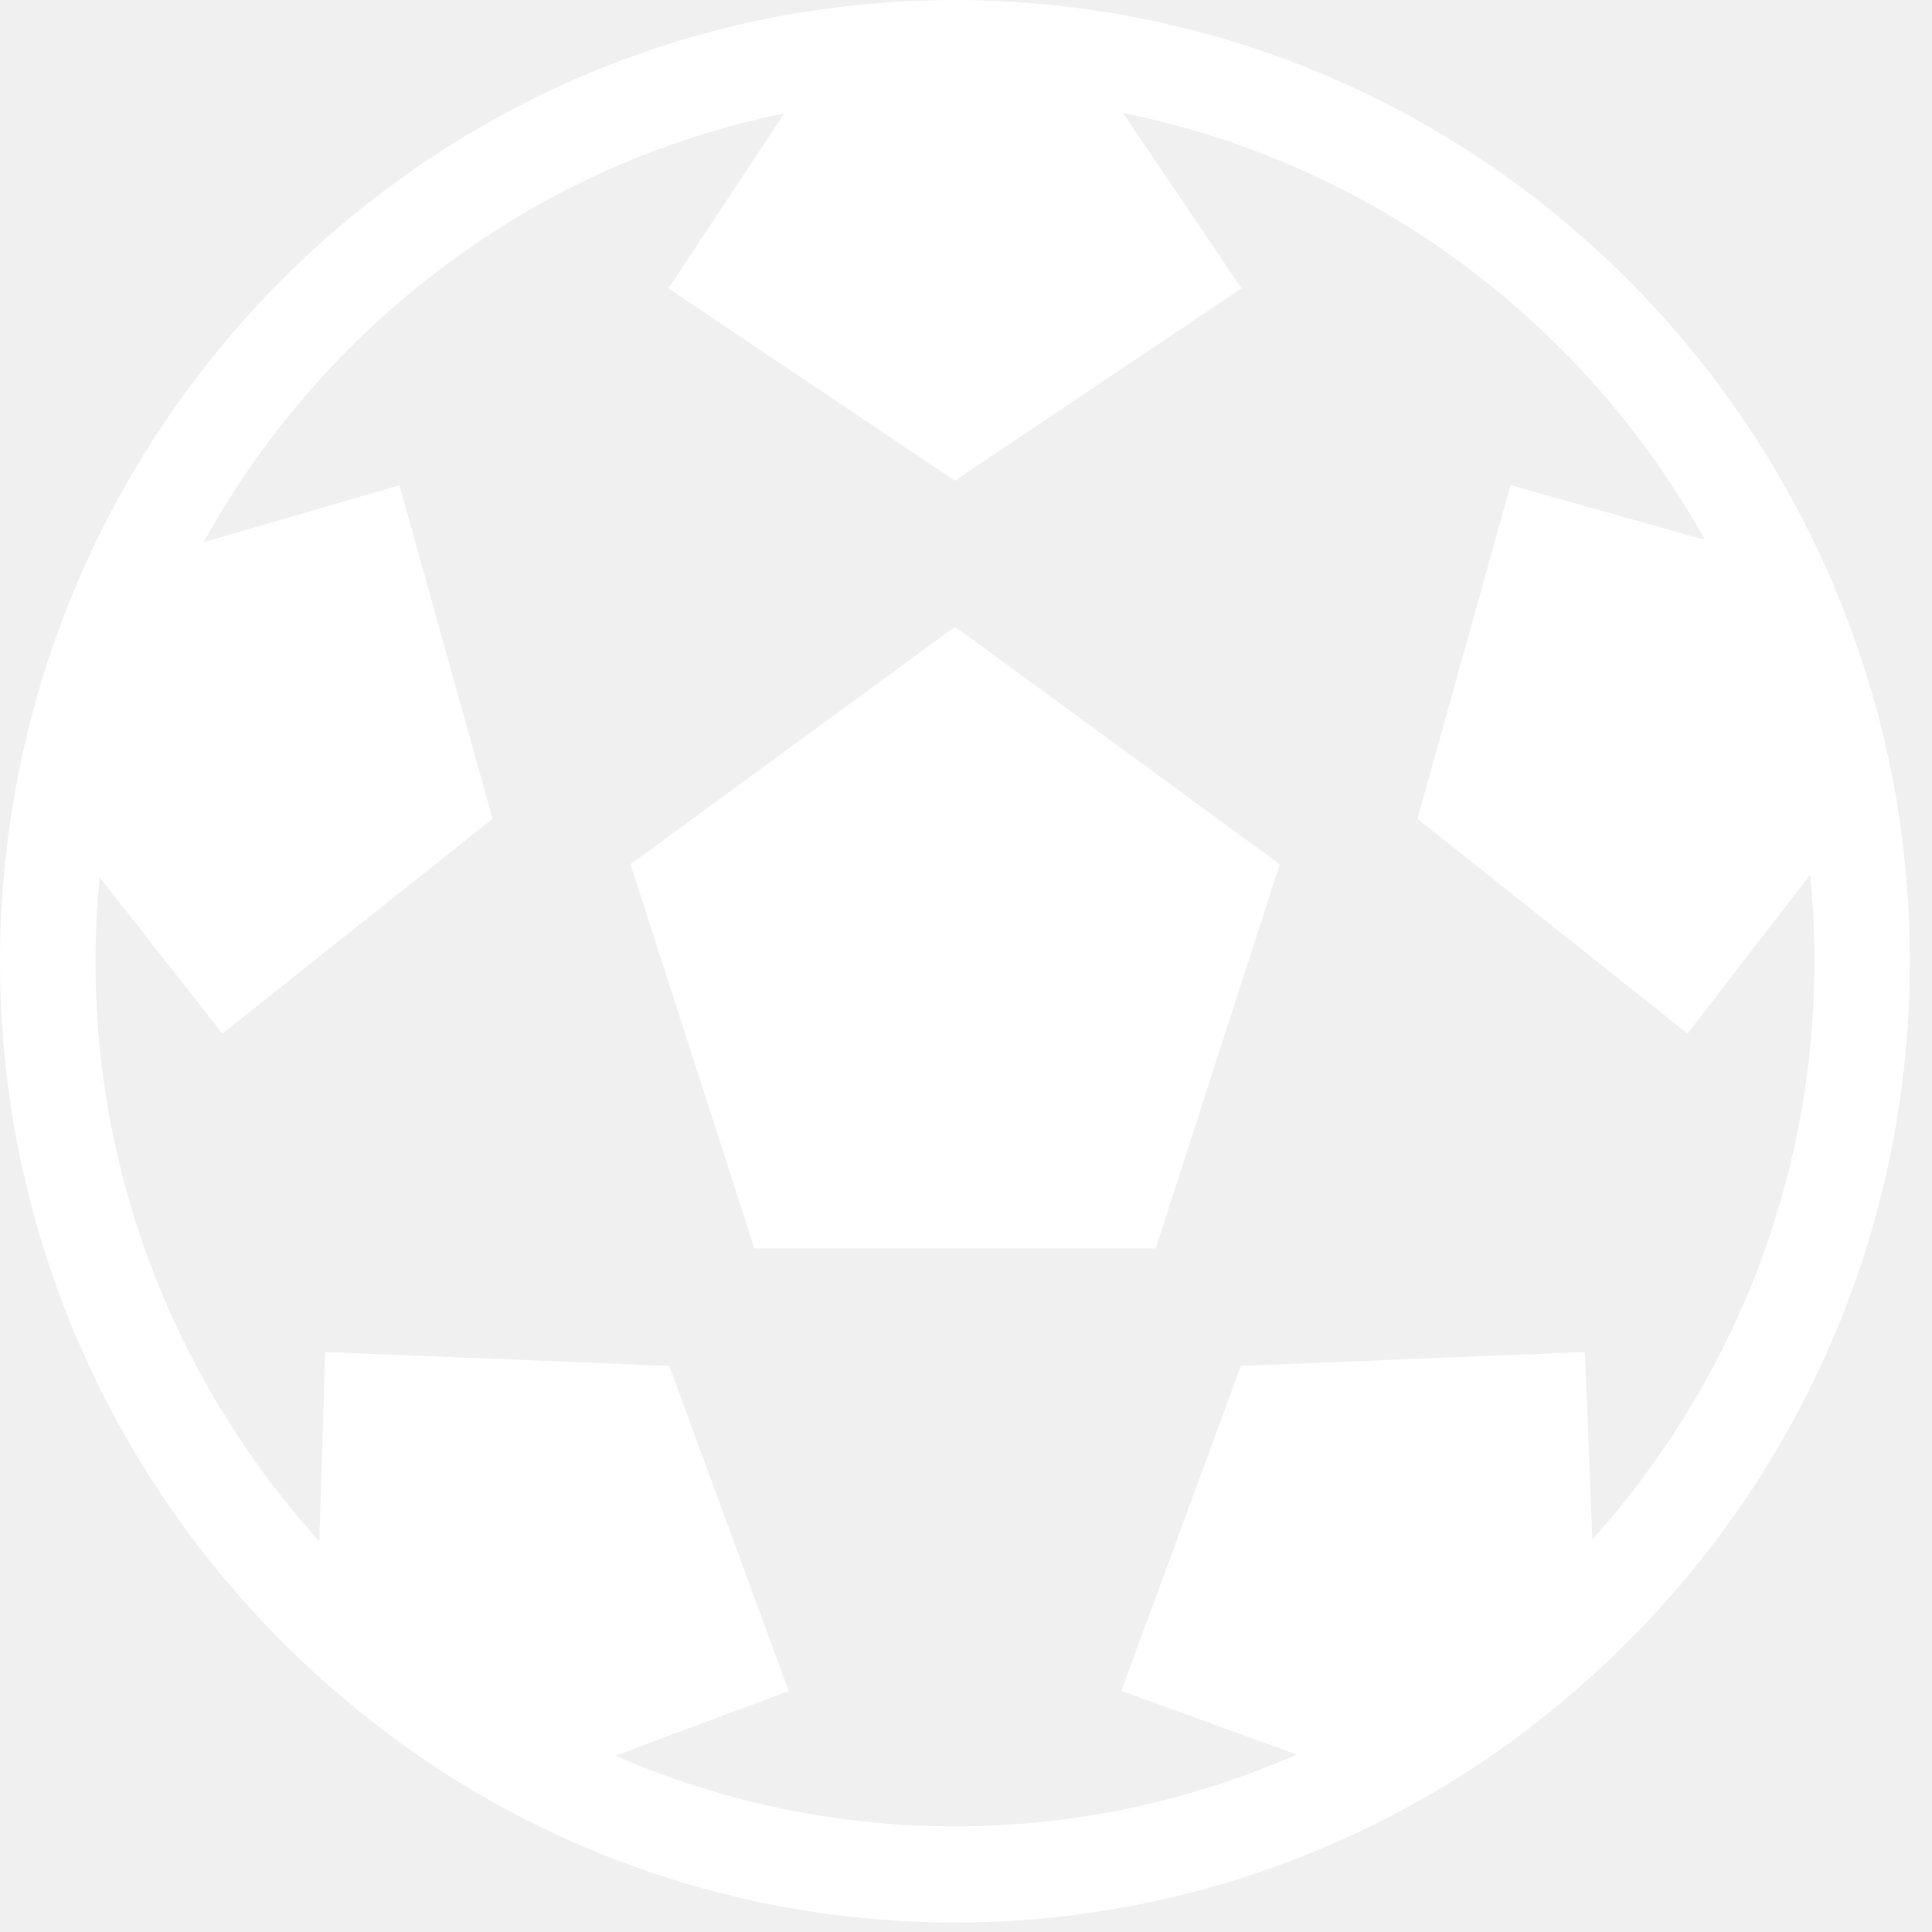
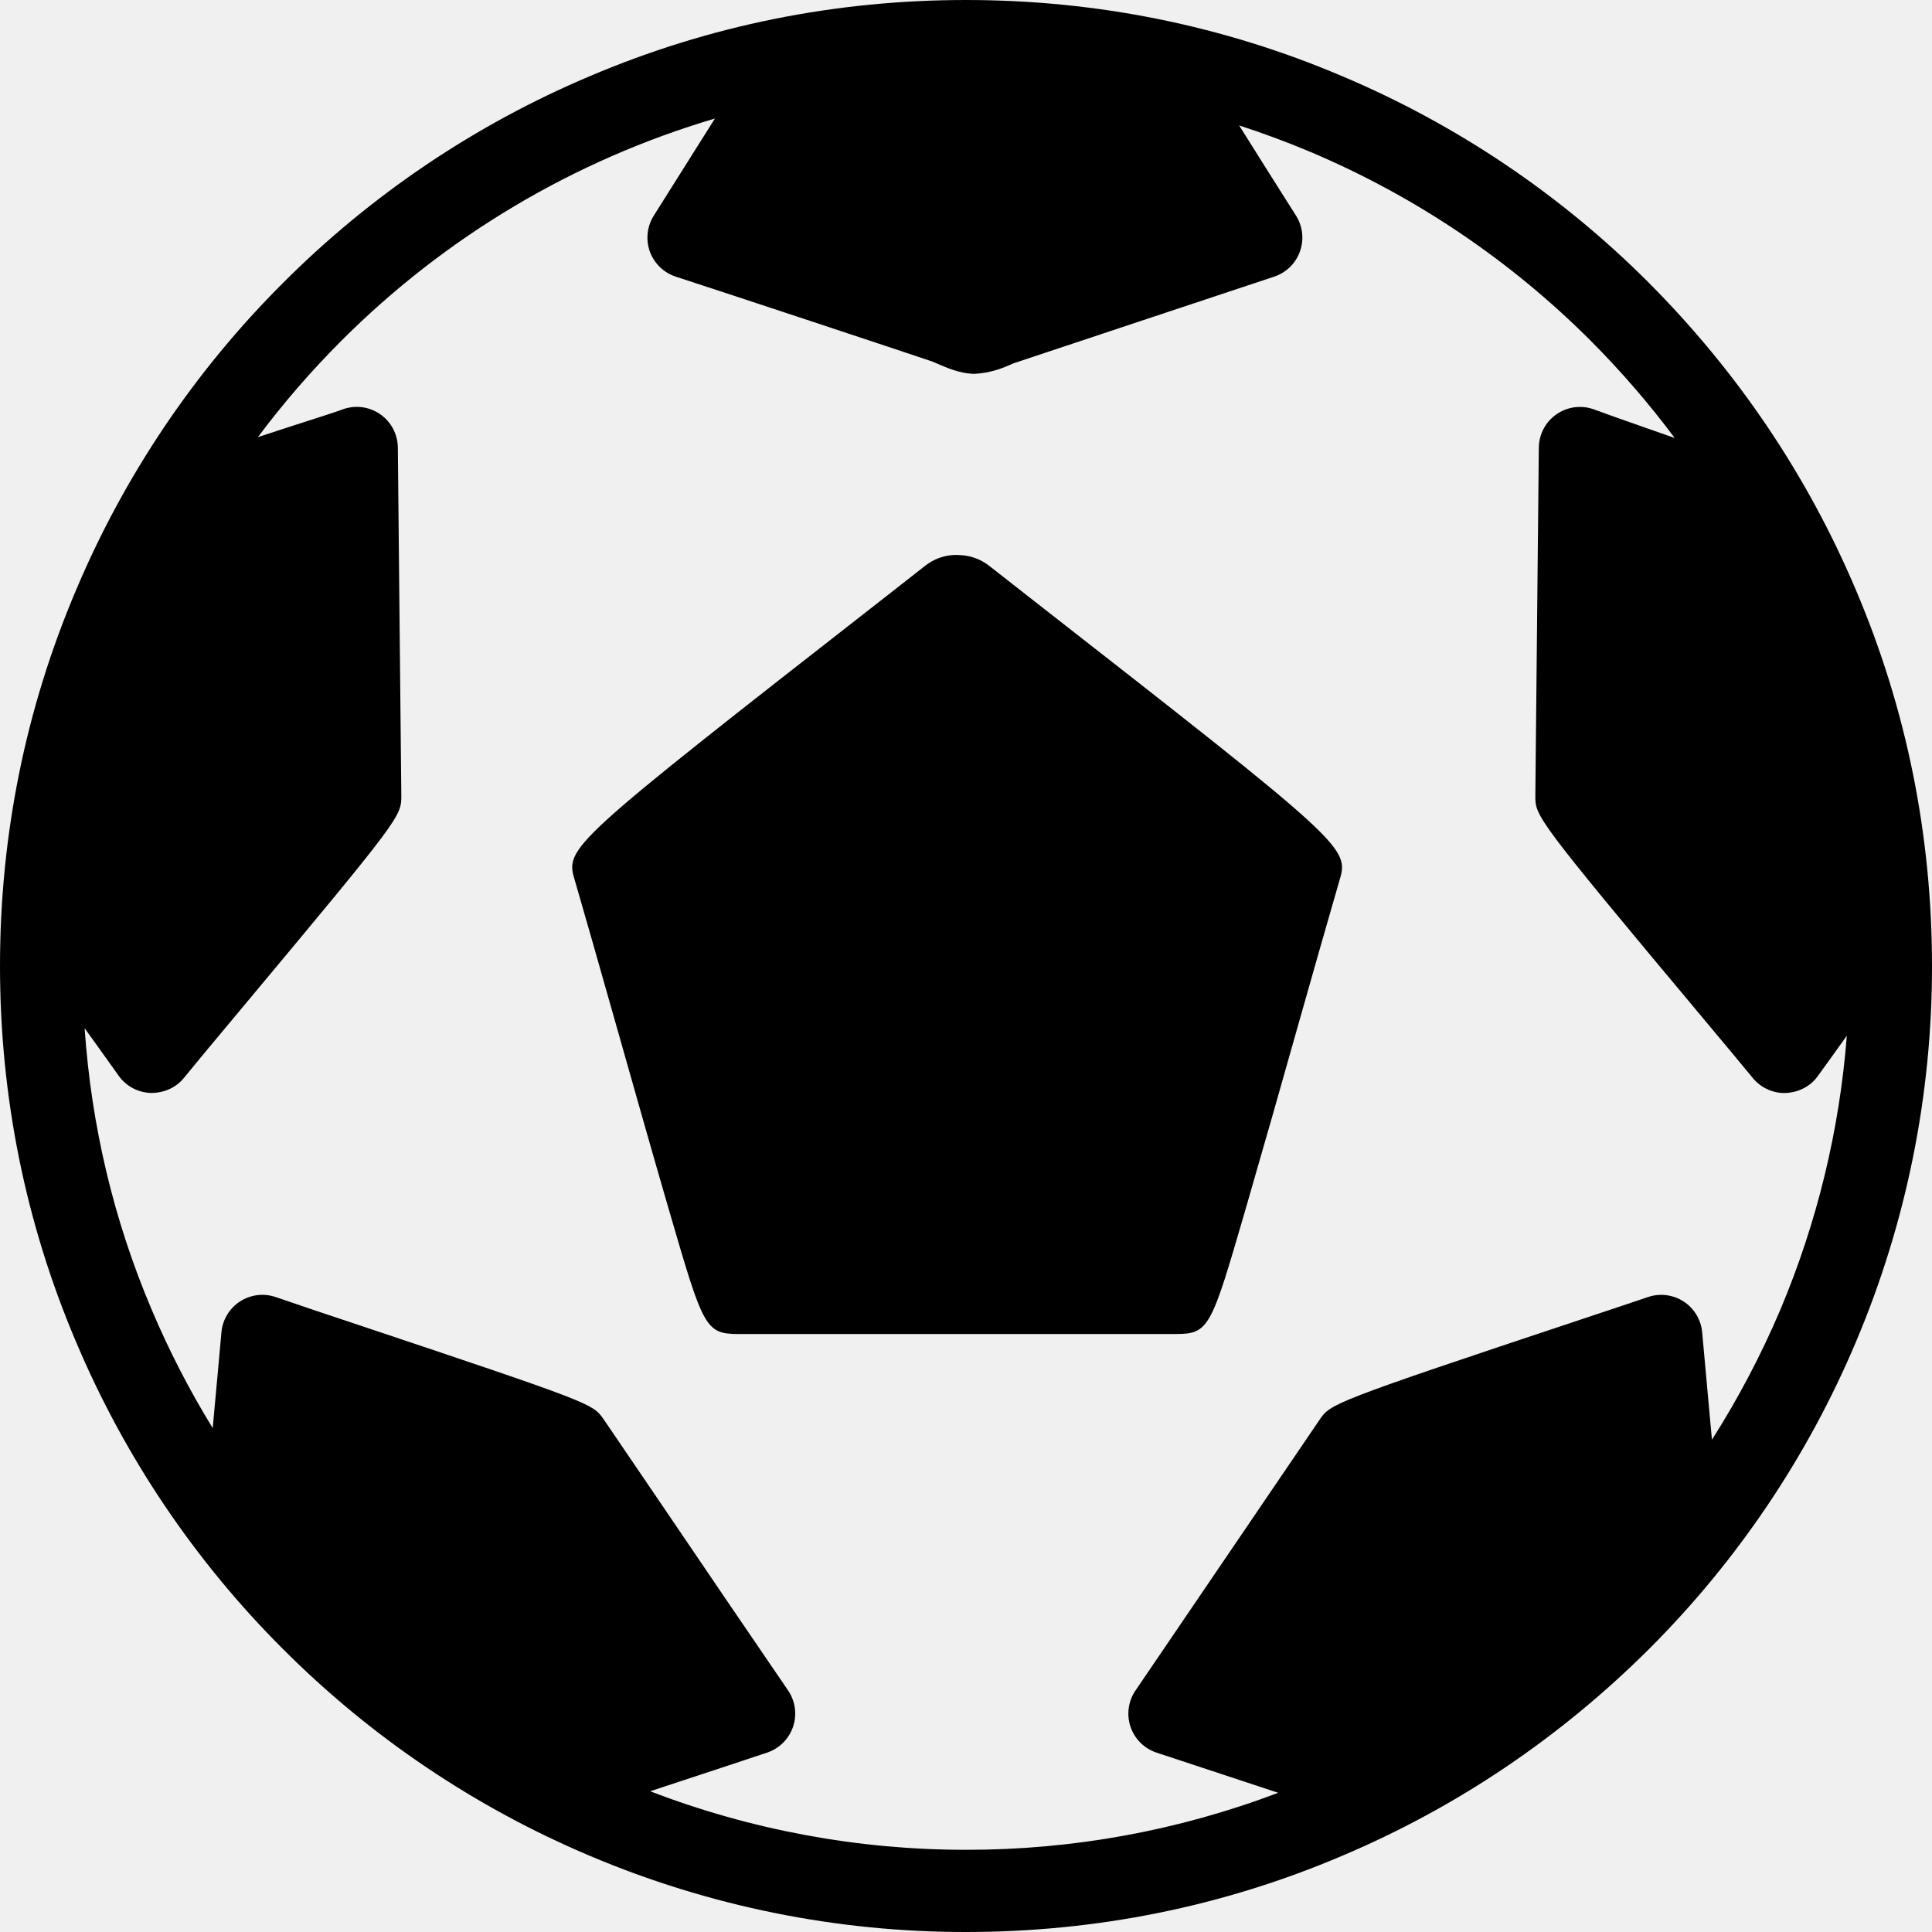
- <svg xmlns="http://www.w3.org/2000/svg" width="15px" height="15px" viewBox="0 0 15 15" version="1.1">
-   <defs />
-   <g id="icon_soccer" stroke="none" stroke-width="1" fill="none" fill-rule="evenodd">
-     <rect id="Bound" x="0" y="0" width="15" height="15" />
-     <g id="Group" fill="#FFFFFF">
-       <path d="M12.363,11.953 L12.305,10.497 L9.634,10.605 L8.706,13.128 L10.068,13.622 C9.254,13.979 8.358,14.18 7.414,14.18 C6.478,14.18 5.587,13.983 4.777,13.631 L6.124,13.129 L5.196,10.605 L2.525,10.497 L2.479,11.967 C1.403,10.774 0.741,9.197 0.741,7.463 C0.741,7.243 0.753,7.026 0.774,6.812 L1.727,8.025 L3.824,6.357 L3.101,3.767 L1.58,4.211 C2.514,2.521 4.15,1.275 6.09,0.88 L5.19,2.239 L7.414,3.732 L9.639,2.239 L8.719,0.877 C10.661,1.267 12.299,2.506 13.238,4.193 L11.728,3.766 L11.005,6.357 L13.102,8.025 L14.054,6.791 C14.076,7.012 14.087,7.236 14.087,7.463 C14.087,9.19 13.431,10.762 12.363,11.953 M14.681,5.977 C14.575,5.451 14.411,4.946 14.202,4.465 C13.149,2.053 10.868,0.308 8.153,0.038 C7.91,0.014 7.664,7.46388443e-05 7.414,7.46388443e-05 C7.155,7.46388443e-05 6.899,0.014 6.646,0.04 C3.933,0.321 1.657,2.076 0.613,4.494 C0.406,4.974 0.247,5.481 0.143,6.008 C0.051,6.479 0,6.965 0,7.463 C0,9.658 0.948,11.626 2.446,12.991 C2.865,13.372 3.322,13.71 3.819,13.987 C4.884,14.584 6.109,14.926 7.414,14.926 C8.73,14.926 9.963,14.577 11.034,13.972 C11.53,13.693 11.987,13.354 12.404,12.971 C13.89,11.607 14.828,9.648 14.828,7.463 C14.828,6.954 14.777,6.457 14.681,5.977" id="Fill-1" />
-       <polygon id="Fill-4" points="4.895 6.71 5.857 9.692 8.973 9.692 9.936 6.71 7.415 4.866" />
-     </g>
+ <svg xmlns="http://www.w3.org/2000/svg" viewBox="0 0 100 100" id="football-icon">
+   <g fill-rule="evenodd">
+     <path d="m88.61 74.516-.109-1.184c-.133-1.46-.266-2.918-.397-4.372a2.132 2.132 0 0 0-.96-1.596 2.134 2.134 0 0 0-1.848-.228c-.665.228-1.901.638-3.401 1.138-12.979 4.32-13.025 4.383-13.588 5.203L58.773 87.5a2.126 2.126 0 0 0 1.09 3.216l3.624 1.196c.892.293 1.78.59 2.67.883A45.33 45.33 0 0 1 50 95.745a45.513 45.513 0 0 1-16.347-3.03l.721-.238c1.78-.586 3.556-1.17 5.332-1.762a2.13 2.13 0 0 0 1.084-3.22c-2.244-3.279-4.476-6.57-6.706-9.857l-2.864-4.212c-.553-.764-.585-.809-12.585-4.82a410.874 410.874 0 0 1-4.351-1.466 2.128 2.128 0 0 0-2.823 1.819c-.128 1.45-.263 2.904-.397 4.36l-.053.601a45.703 45.703 0 0 1-3.156-6.124C5.884 63.163 4.728 58.27 4.38 53.22c.252.351.506.702.757 1.053l1.007 1.41c.386.54 1.004.87 1.67.888.702 0 1.311-.287 1.716-.79.53-.656 1.656-2.008 2.99-3.602 8.252-9.883 8.252-9.923 8.252-11l-.18-18.01a2.126 2.126 0 0 0-2.864-1.977c-.368.138-1.093.369-1.97.65-.735.237-1.572.506-2.411.786a46.05 46.05 0 0 1 4.308-4.976 45.63 45.63 0 0 1 19.35-11.518l-1.58 2.508-1.585 2.52a2.13 2.13 0 0 0-.202 1.863 2.136 2.136 0 0 0 1.347 1.297c2.66.862 11.432 3.77 13.266 4.389.074.027.166.069.263.111.482.21 1.141.5 1.861.528.924-.028 1.6-.33 2.094-.548 1.95-.653 10.904-3.624 13.486-4.484a2.13 2.13 0 0 0 1.123-3.162 763.38 763.38 0 0 1-2.575-4.083l-.365-.58a45.86 45.86 0 0 1 3.666 1.361 45.614 45.614 0 0 1 14.543 9.796 46.789 46.789 0 0 1 4.336 5.021l-1.454-.51c-1.21-.426-2.251-.79-2.692-.958a2.128 2.128 0 0 0-2.888 1.966l-.18 18.032c0 1.043 0 1.128 8.658 11.476 1.156 1.383 2.114 2.528 2.591 3.113.404.498 1.01.785 1.649.785.72-.017 1.333-.34 1.721-.875.506-.695 1.003-1.394 1.503-2.092a45.529 45.529 0 0 1-3.446 14.194 45.942 45.942 0 0 1-3.534 6.715zm-3.256-59.87A49.81 49.81 0 0 0 69.464 3.94C63.32 1.326 56.772 0 50 0c-6.772 0-13.322 1.326-19.46 3.938a49.84 49.84 0 0 0-15.893 10.708 49.798 49.798 0 0 0-10.708 15.89C1.326 36.678 0 43.228 0 50c0 6.772 1.326 13.321 3.938 19.46a49.84 49.84 0 0 0 10.708 15.893 49.822 49.822 0 0 0 15.897 10.71A49.77 49.77 0 0 0 50 100c6.772 0 13.321-1.326 19.46-3.94 5.93-2.507 11.276-6.109 15.893-10.706a49.81 49.81 0 0 0 10.71-15.897A49.785 49.785 0 0 0 100 50c0-6.773-1.326-13.322-3.938-19.46-2.51-5.93-6.11-11.276-10.708-15.893Z" />
+     <path d="M53.117 30.787a375.96 375.96 0 0 1-1.904-1.491 2.622 2.622 0 0 0-1.564-.566c-.06-.003-.12-.007-.168-.007a2.58 2.58 0 0 0-1.6.566c-.302.24-.986.774-1.915 1.5-16.732 13.066-16.732 13.066-16.2 14.824.49 1.678 1.238 4.315 2.053 7.186.951 3.364 1.995 7.042 2.822 9.883 1.75 6.005 1.856 6.366 3.572 6.366h22.66c1.716 0 1.822-.362 3.576-6.386a1341.36 1341.36 0 0 0 2.83-9.91 1257.56 1257.56 0 0 1 2.032-7.114c.542-1.778.542-1.778-16.194-14.85" />
  </g>
</svg>
